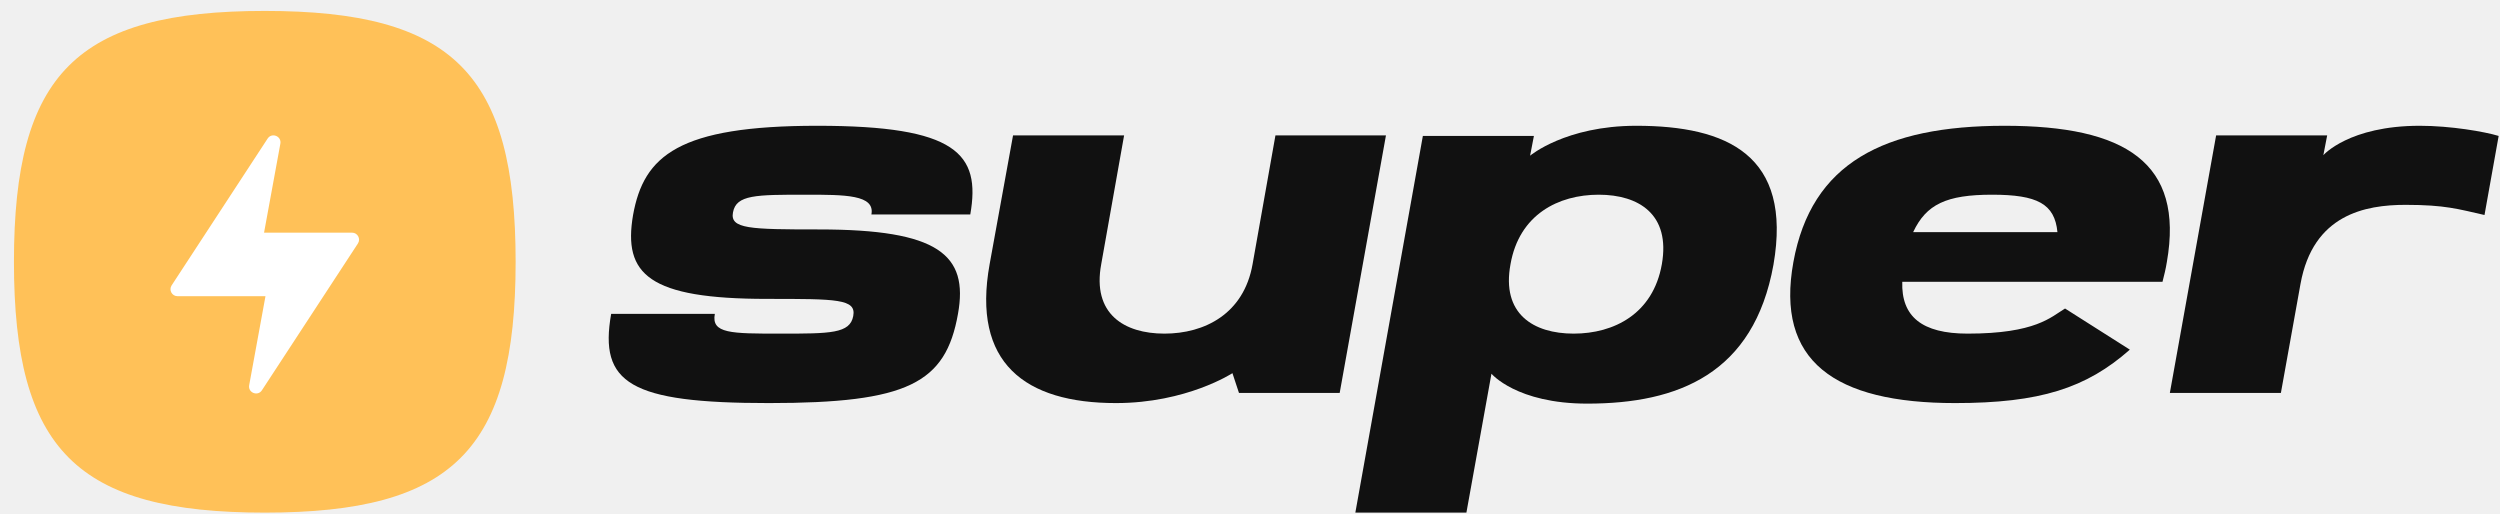
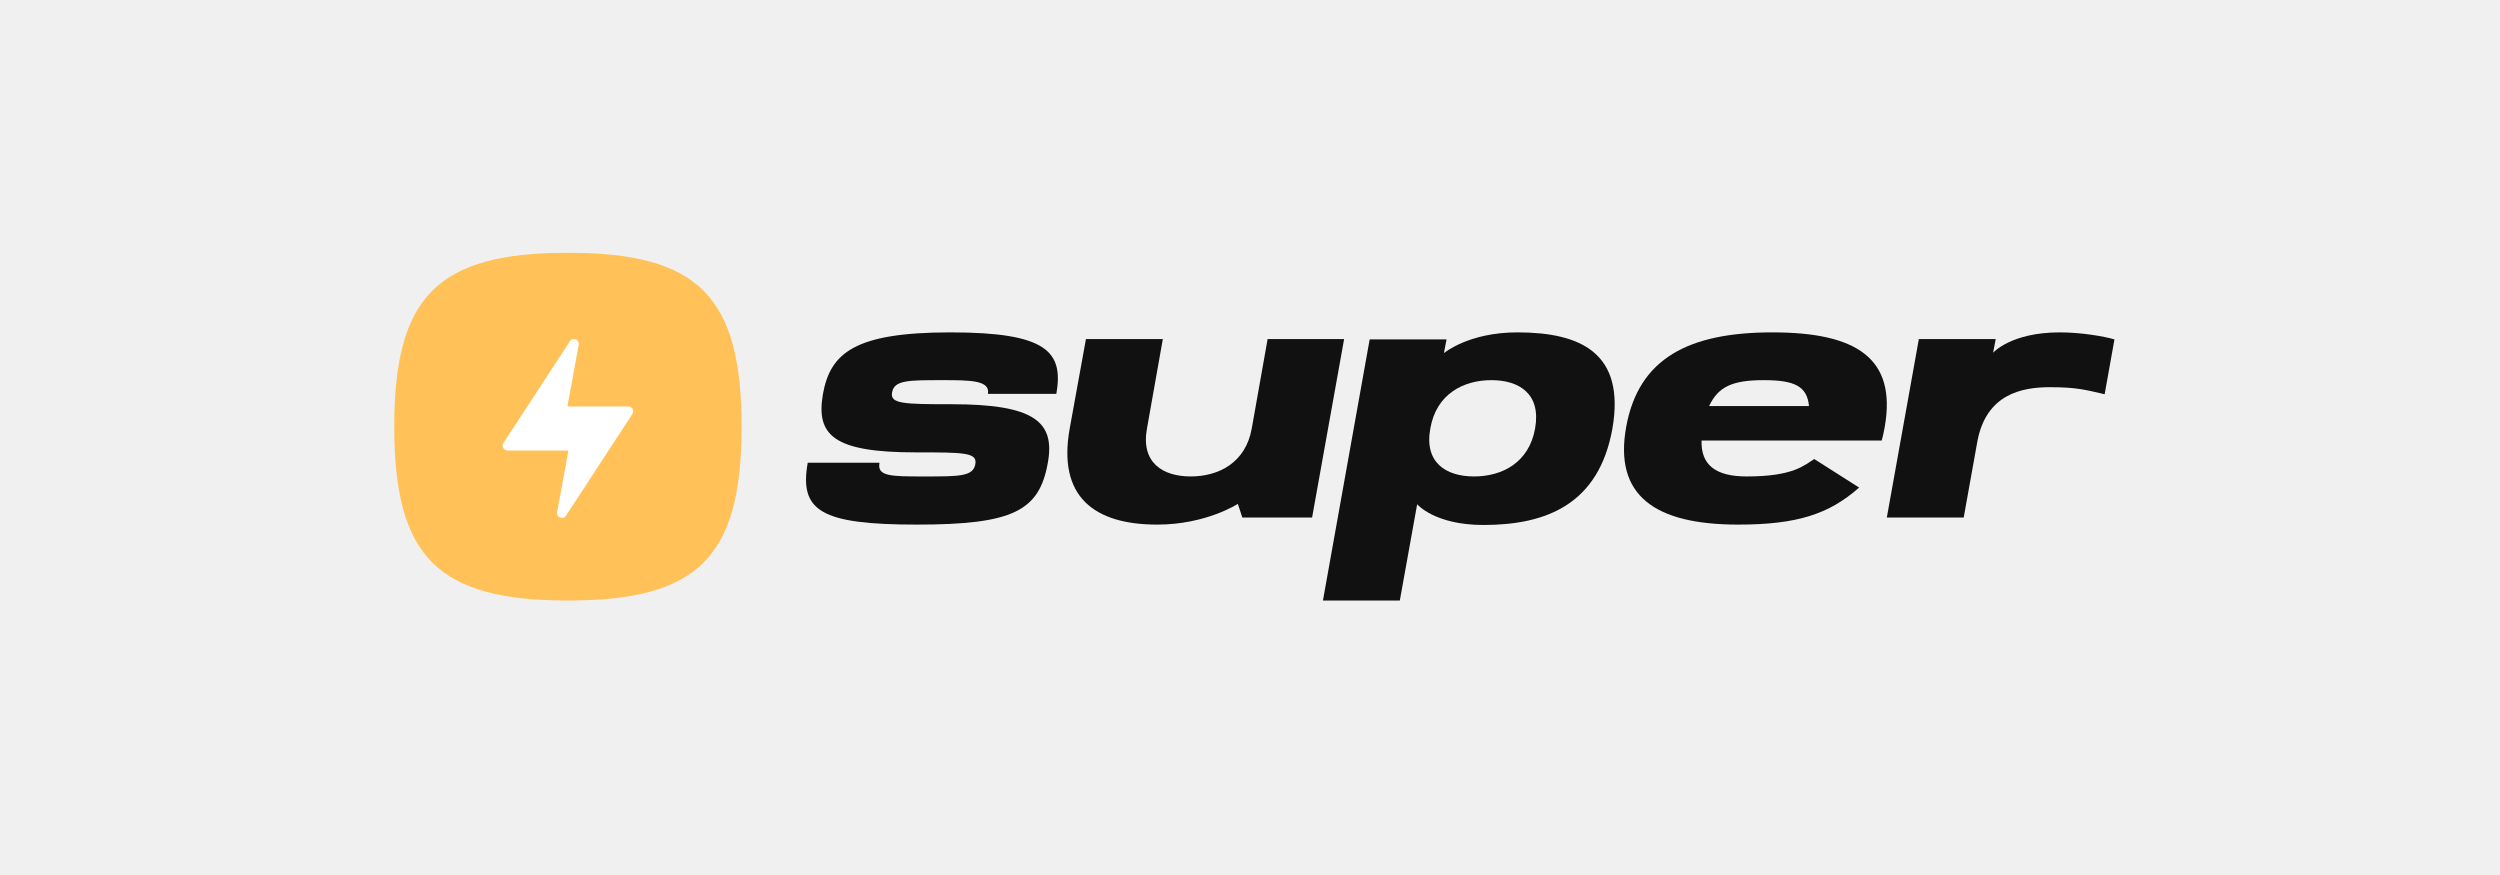
- <svg xmlns="http://www.w3.org/2000/svg" width="151" height="31" viewBox="0 0 151 31" fill="none">
-   <path d="M49.373 7.597C40.981 7.597 38.883 9.404 38.237 12.986C37.624 16.569 39.173 18.053 46.339 18.053C50.535 18.053 51.73 18.053 51.536 19.086C51.342 20.151 50.148 20.151 47.146 20.151C44.144 20.151 42.95 20.151 43.176 18.957H36.914C36.172 23.152 38.044 24.346 46.436 24.346C54.828 24.346 57.12 23.152 57.862 18.957C58.508 15.374 56.668 13.858 49.47 13.858C45.274 13.858 44.08 13.825 44.273 12.825C44.467 11.76 45.661 11.76 48.663 11.76C51.052 11.76 52.859 11.76 52.633 12.954H58.605C59.25 9.275 57.766 7.597 49.373 7.597Z" fill="#111111" />
-   <path d="M0.842 15.811C0.842 4.448 4.63 0.66 15.993 0.66C27.356 0.66 31.144 4.448 31.144 15.811C31.144 27.175 27.356 30.962 15.993 30.962C4.63 30.962 0.842 27.175 0.842 15.811Z" fill="#FFC158" />
-   <path fill-rule="evenodd" clip-rule="evenodd" d="M16.164 8.37L10.367 17.236C10.183 17.517 10.384 17.89 10.72 17.89H13.706H15.246H16.035L15.051 23.265C14.967 23.719 15.568 23.959 15.82 23.572L21.618 14.707C21.802 14.426 21.6 14.053 21.264 14.053H17.688H16.738H15.949L16.934 8.678C17.017 8.224 16.416 7.984 16.164 8.37Z" fill="white" />
-   <path d="M77.037 8.177L75.656 15.955C75.13 18.956 72.762 20.151 70.329 20.151C67.896 20.151 65.956 18.956 66.514 15.955L67.896 8.177H61.188L59.774 15.955C58.689 21.926 61.911 24.346 67.402 24.346C71.677 24.346 74.439 22.539 74.439 22.539L74.834 23.733H80.917L83.712 8.177H77.037Z" fill="#111111" />
-   <path d="M98.83 7.597C94.556 7.597 92.418 9.404 92.418 9.404L92.648 8.21H85.941L81.863 30.962H88.571L90.084 22.572C90.084 22.572 91.596 24.379 95.871 24.379C101.362 24.379 105.933 22.572 107.117 15.988C108.267 9.372 104.322 7.597 98.83 7.597ZM100.376 15.956C99.85 18.957 97.482 20.151 95.049 20.151C92.616 20.151 90.676 18.957 91.235 15.956C91.761 12.954 94.128 11.76 96.561 11.76C98.995 11.76 100.902 12.954 100.376 15.956Z" fill="#111111" />
-   <path d="M121.079 7.597C113.779 7.597 109.406 9.856 108.321 15.826C107.236 21.797 110.787 24.346 118.087 24.346C123.216 24.346 126.011 23.443 128.642 21.119L124.729 18.634C123.874 19.151 122.953 20.151 118.843 20.151C116.081 20.151 114.831 19.118 114.897 17.02H130.615C130.713 16.633 130.812 16.246 130.878 15.826C131.93 9.824 128.379 7.597 121.079 7.597ZM115.555 14.019C116.344 12.341 117.561 11.76 120.323 11.76C123.052 11.76 124.104 12.309 124.269 14.019H115.555Z" fill="#111111" />
-   <path d="M140.331 9.372L140.561 8.178H133.854L131.059 23.733H137.766C137.766 23.733 138.194 21.345 138.95 17.15C139.707 12.954 142.863 12.373 145.296 12.373C147.697 12.373 148.486 12.631 150.064 12.986L150.919 8.21C150.064 7.952 148.026 7.597 146.151 7.597C141.877 7.597 140.331 9.372 140.331 9.372Z" fill="#111111" />
+ <svg xmlns="http://www.w3.org/2000/svg" width="520" height="182" viewBox="0 0 520 182" fill="none">
+   <path d="M197.711 69.134C177.703 69.134 172.701 73.448 171.162 82C169.7 90.551 173.394 94.095 190.478 94.095C200.482 94.095 203.329 94.095 202.867 96.56C202.405 99.102 199.558 99.102 192.401 99.102C185.245 99.102 182.397 99.102 182.936 96.252H168.007C166.237 106.267 170.7 109.117 190.708 109.117C210.716 109.117 216.18 106.267 217.95 96.252C219.489 87.7 215.103 84.08 197.942 84.08C187.938 84.08 185.091 84.003 185.552 81.615C186.014 79.072 188.861 79.072 196.018 79.072C201.713 79.072 206.022 79.072 205.483 81.922H219.72C221.259 73.14 217.719 69.134 197.711 69.134Z" fill="#111111" />
+   <path d="M82.007 88.743C82.007 61.618 91.037 52.576 118.129 52.576C145.22 52.576 154.251 61.618 154.251 88.743C154.251 115.869 145.22 124.91 118.129 124.91C91.037 124.91 82.007 115.869 82.007 88.743Z" fill="#FFC158" />
+   <path fill-rule="evenodd" clip-rule="evenodd" d="M118.536 70.981L104.715 92.144C104.276 92.815 104.758 93.705 105.559 93.705H112.678H116.348H118.23L115.882 106.535C115.684 107.619 117.116 108.191 117.718 107.27L131.539 86.107C131.977 85.436 131.496 84.545 130.695 84.545H122.169H119.905H118.024L120.371 71.715C120.57 70.632 119.138 70.059 118.536 70.981Z" fill="white" />
+   <path d="M263.664 70.52L260.371 89.086C259.117 96.251 253.473 99.101 247.671 99.101C241.87 99.101 237.245 96.251 238.578 89.086L241.87 70.52H225.878L222.507 89.086C219.92 103.339 227.603 109.117 240.694 109.117C250.886 109.117 257.471 104.803 257.471 104.803L258.411 107.653H272.914L279.578 70.52H263.664Z" fill="#111111" />
+   <path d="M315.622 69.134C305.431 69.134 300.335 73.448 300.335 73.448L300.884 70.598H284.891L275.171 124.91H291.163L294.769 104.88C294.769 104.88 298.375 109.195 308.567 109.195C321.658 109.195 332.555 104.88 335.378 89.164C338.12 73.371 328.715 69.134 315.622 69.134ZM319.307 89.087C318.052 96.252 312.408 99.102 306.607 99.102C300.806 99.102 296.18 96.252 297.513 89.087C298.767 81.922 304.412 79.072 310.213 79.072C316.014 79.072 320.561 81.922 319.307 89.087Z" fill="#111111" />
+   <path d="M368.665 69.134C351.261 69.134 340.835 74.527 338.249 88.779C335.662 103.031 344.128 109.117 361.532 109.117C373.76 109.117 380.424 106.96 386.696 101.414L377.367 95.481C375.329 96.714 373.133 99.102 363.334 99.102C356.749 99.102 353.769 96.637 353.927 91.63H391.4C391.634 90.705 391.87 89.781 392.027 88.779C394.535 74.45 386.069 69.134 368.665 69.134ZM355.495 84.465C357.376 80.459 360.278 79.072 366.863 79.072C373.369 79.072 375.877 80.382 376.27 84.465H355.495Z" fill="#111111" />
+   <path d="M414.564 73.371L415.112 70.521H399.122L392.459 107.654H408.449C408.449 107.654 409.469 101.953 411.271 91.938C413.076 81.922 420.601 80.536 426.401 80.536C432.125 80.536 434.006 81.152 437.768 82L439.807 70.598C437.768 69.981 432.91 69.134 428.439 69.134C418.25 69.134 414.564 73.371 414.564 73.371Z" fill="#111111" />
</svg>
